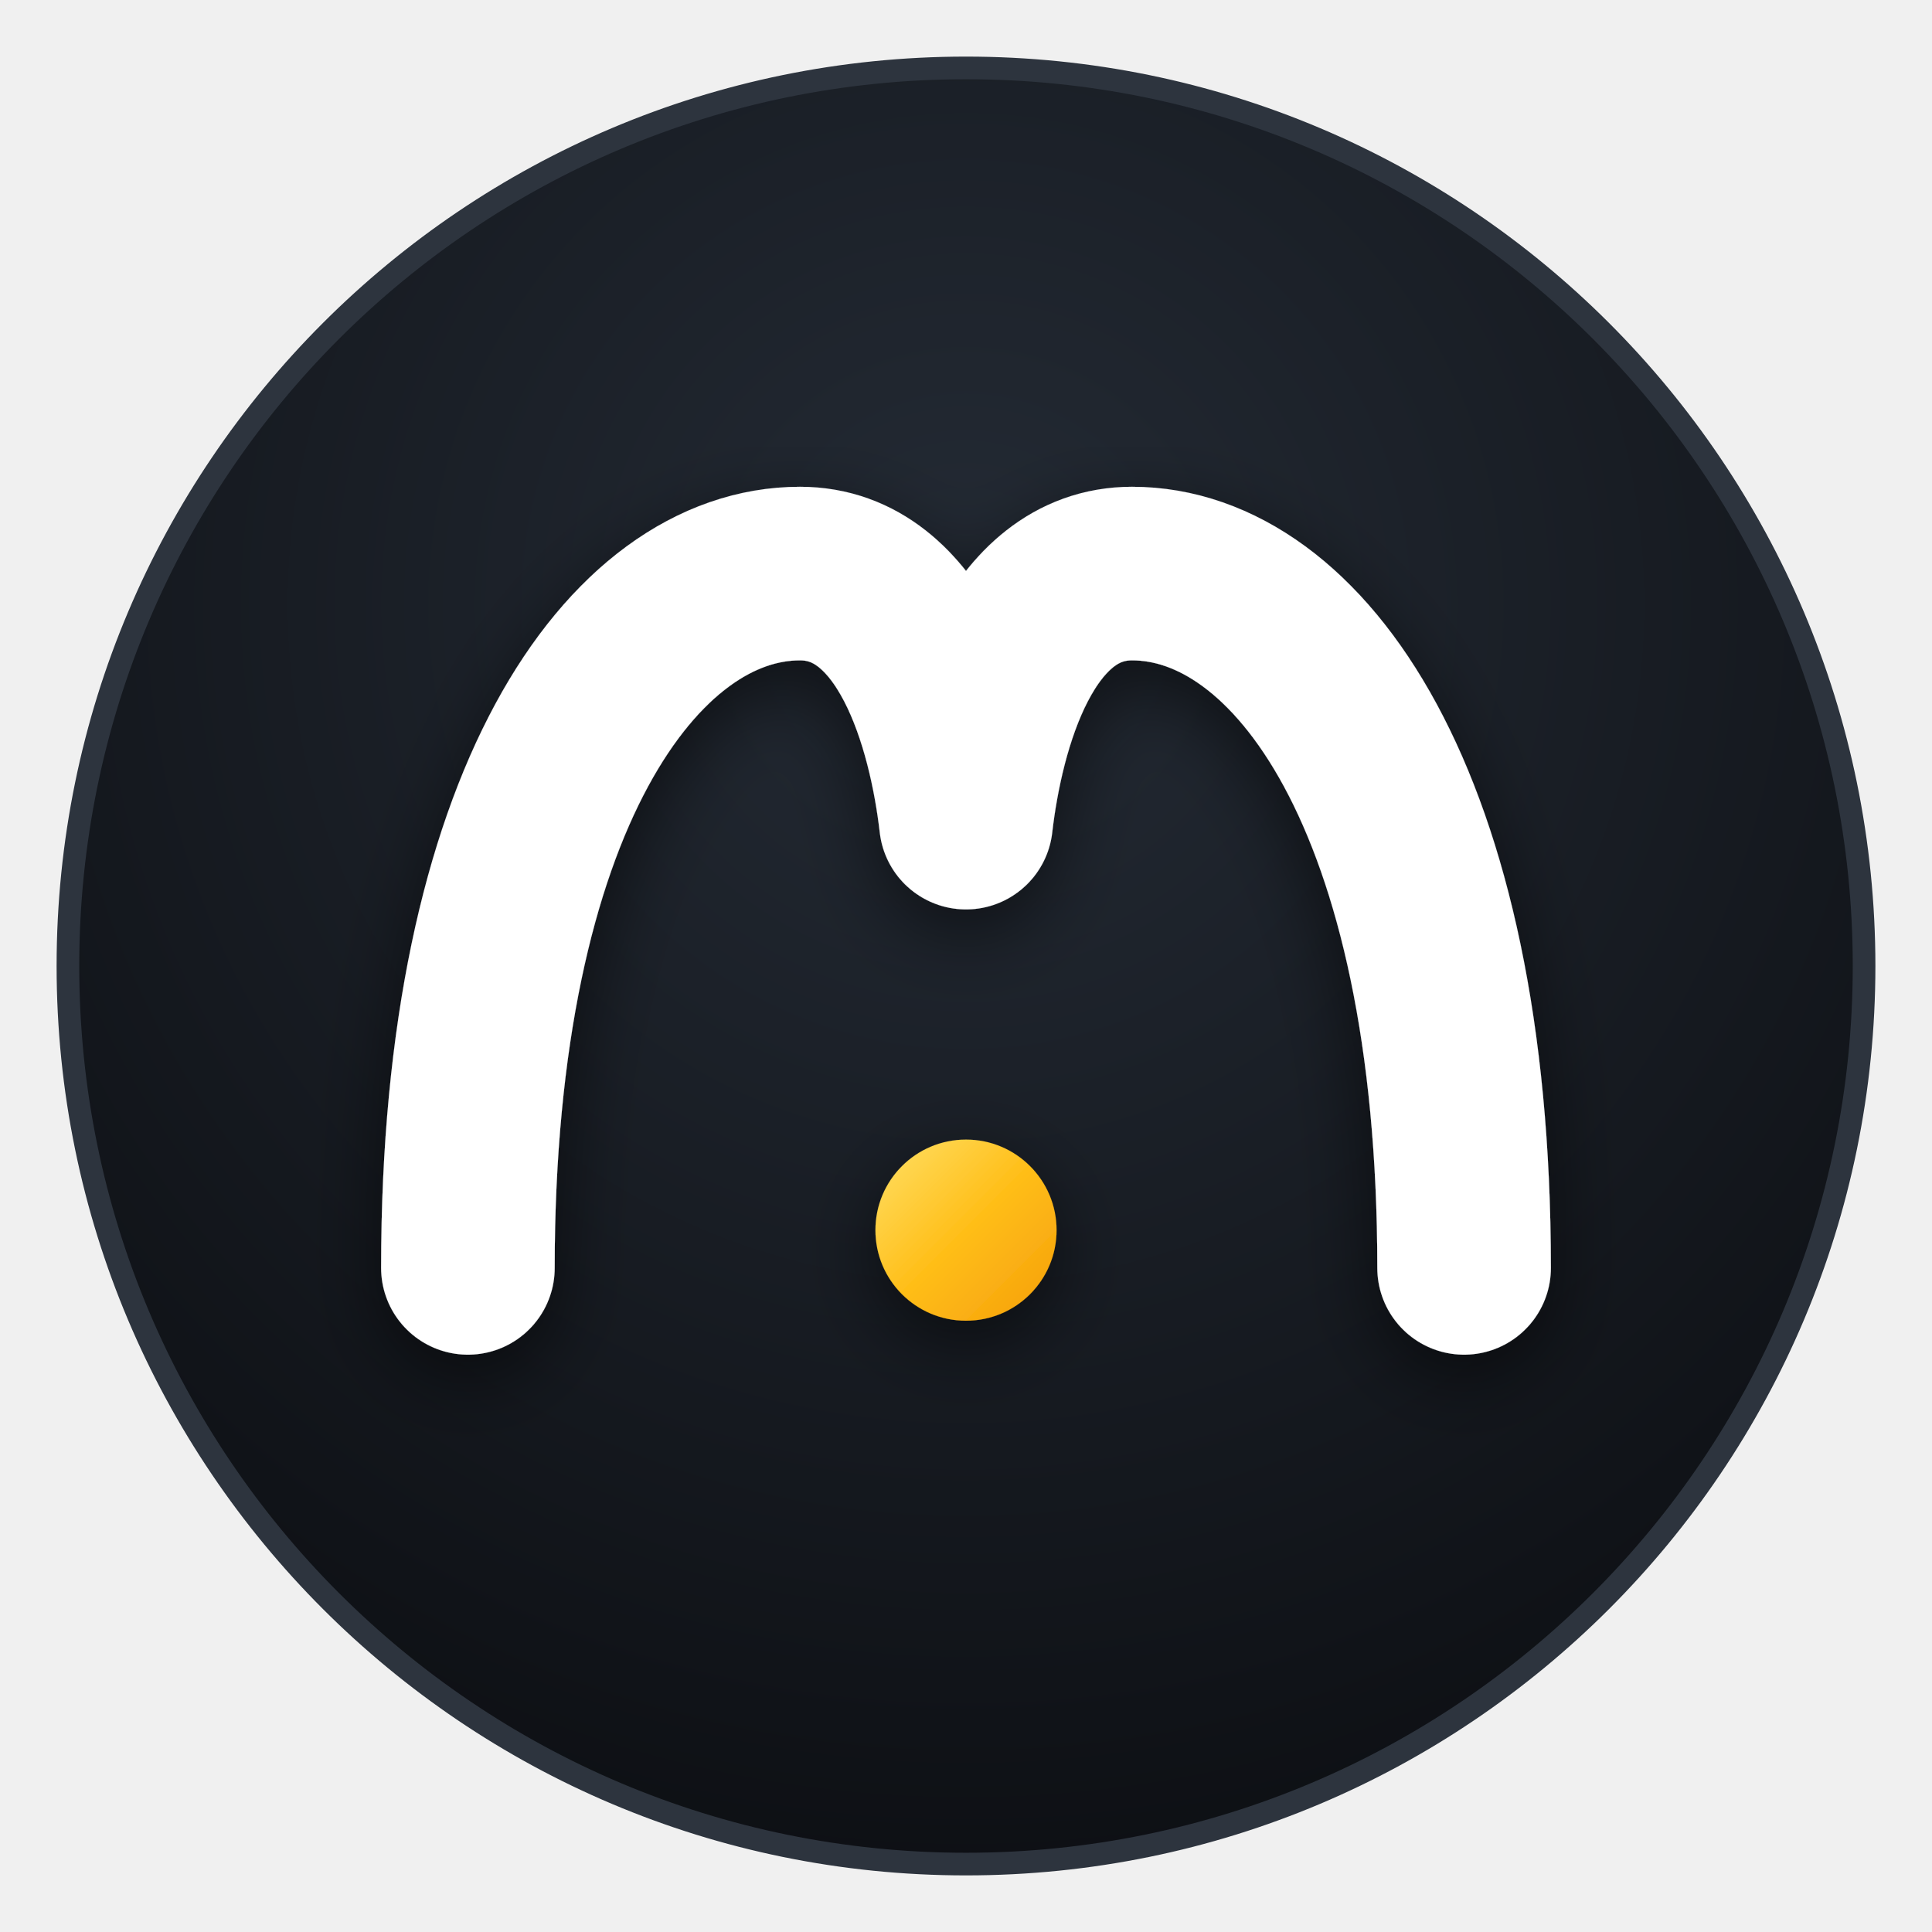
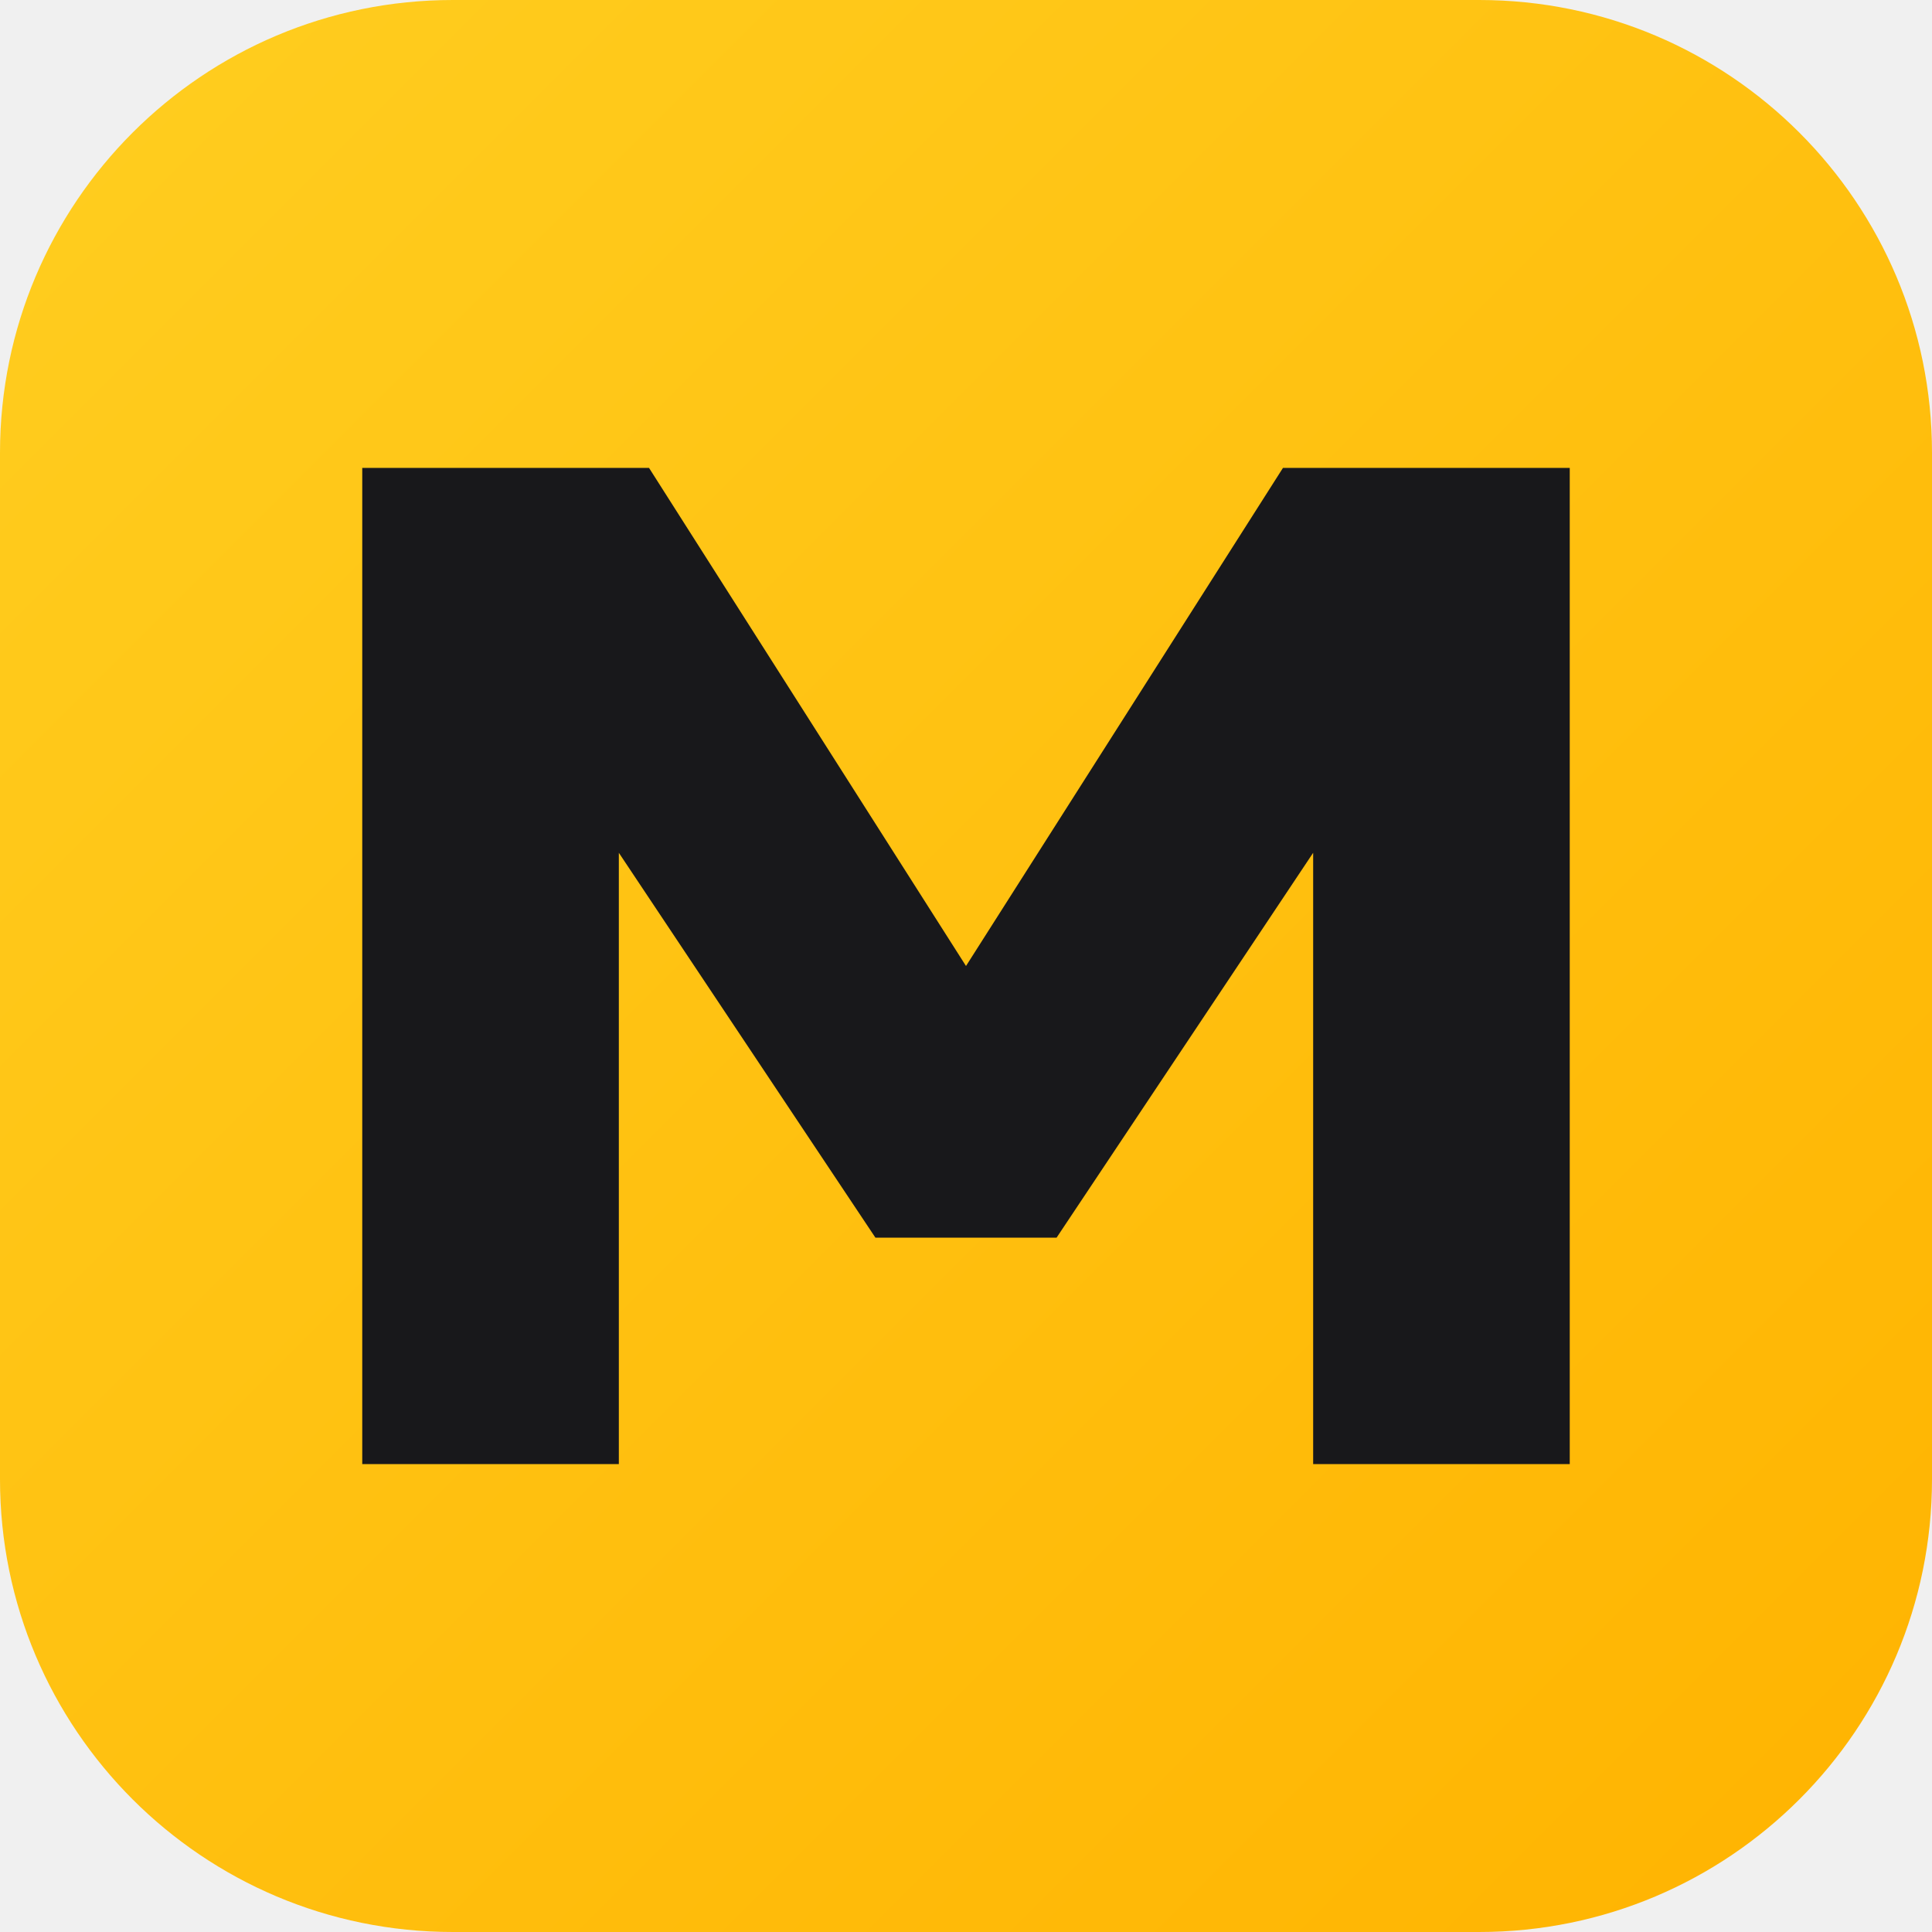
<svg xmlns="http://www.w3.org/2000/svg" viewBox="0 0 512 512">
  <defs>
-     <radialGradient id="bg" cx="50%" cy="30%" r="75%">
-       <stop offset="0%" stop-color="#242B35" />
-       <stop offset="100%" stop-color="#0C0E12" />
-     </radialGradient>
-     <linearGradient id="lensGold" x1="0%" y1="0%" x2="100%" y2="100%">
-       <stop offset="0%" stop-color="#FFE066" />
-       <stop offset="50%" stop-color="#FFBE18" />
-       <stop offset="100%" stop-color="#F59E0B" />
+     <linearGradient id="yellowBg" x1="0%" y1="0%" x2="100%" y2="100%">
+       <stop offset="0%" stop-color="#FFCE20" />
+       <stop offset="100%" stop-color="#FFB300" />
    </linearGradient>
-     <filter id="glow" x="-20%" y="-20%" width="140%" height="140%">
-       <feDropShadow dx="0" dy="6" stdDeviation="10" flood-color="#000000" flood-opacity="0.55" />
-     </filter>
  </defs>
-   <circle cx="256" cy="256" r="238" fill="url(#bg)" stroke="#2D343E" stroke-width="6" />
-   <g filter="url(#glow)">
-     <path d="M 124 336 C 124 212, 168 152, 212 152 C 242 152, 253 192, 256 218 C 259 192, 270 152, 300 152 C 344 152, 388 212, 388 336" fill="none" stroke="#FFFFFF" stroke-width="46" stroke-linecap="round" stroke-linejoin="round" />
-     <circle cx="256" cy="326" r="24" fill="url(#lensGold)" />
-   </g>
+   <rect width="512" height="512" rx="120" fill="url(#yellowBg)" />
+   <path d="M 96 388 L 96 124 L 172 124 L 256 256 L 340 124 L 416 124 L 416 388 L 348 388 L 348 226 L 280 328 L 232 328 L 164 226 L 164 388 Z" fill="#18181B" />
</svg>
